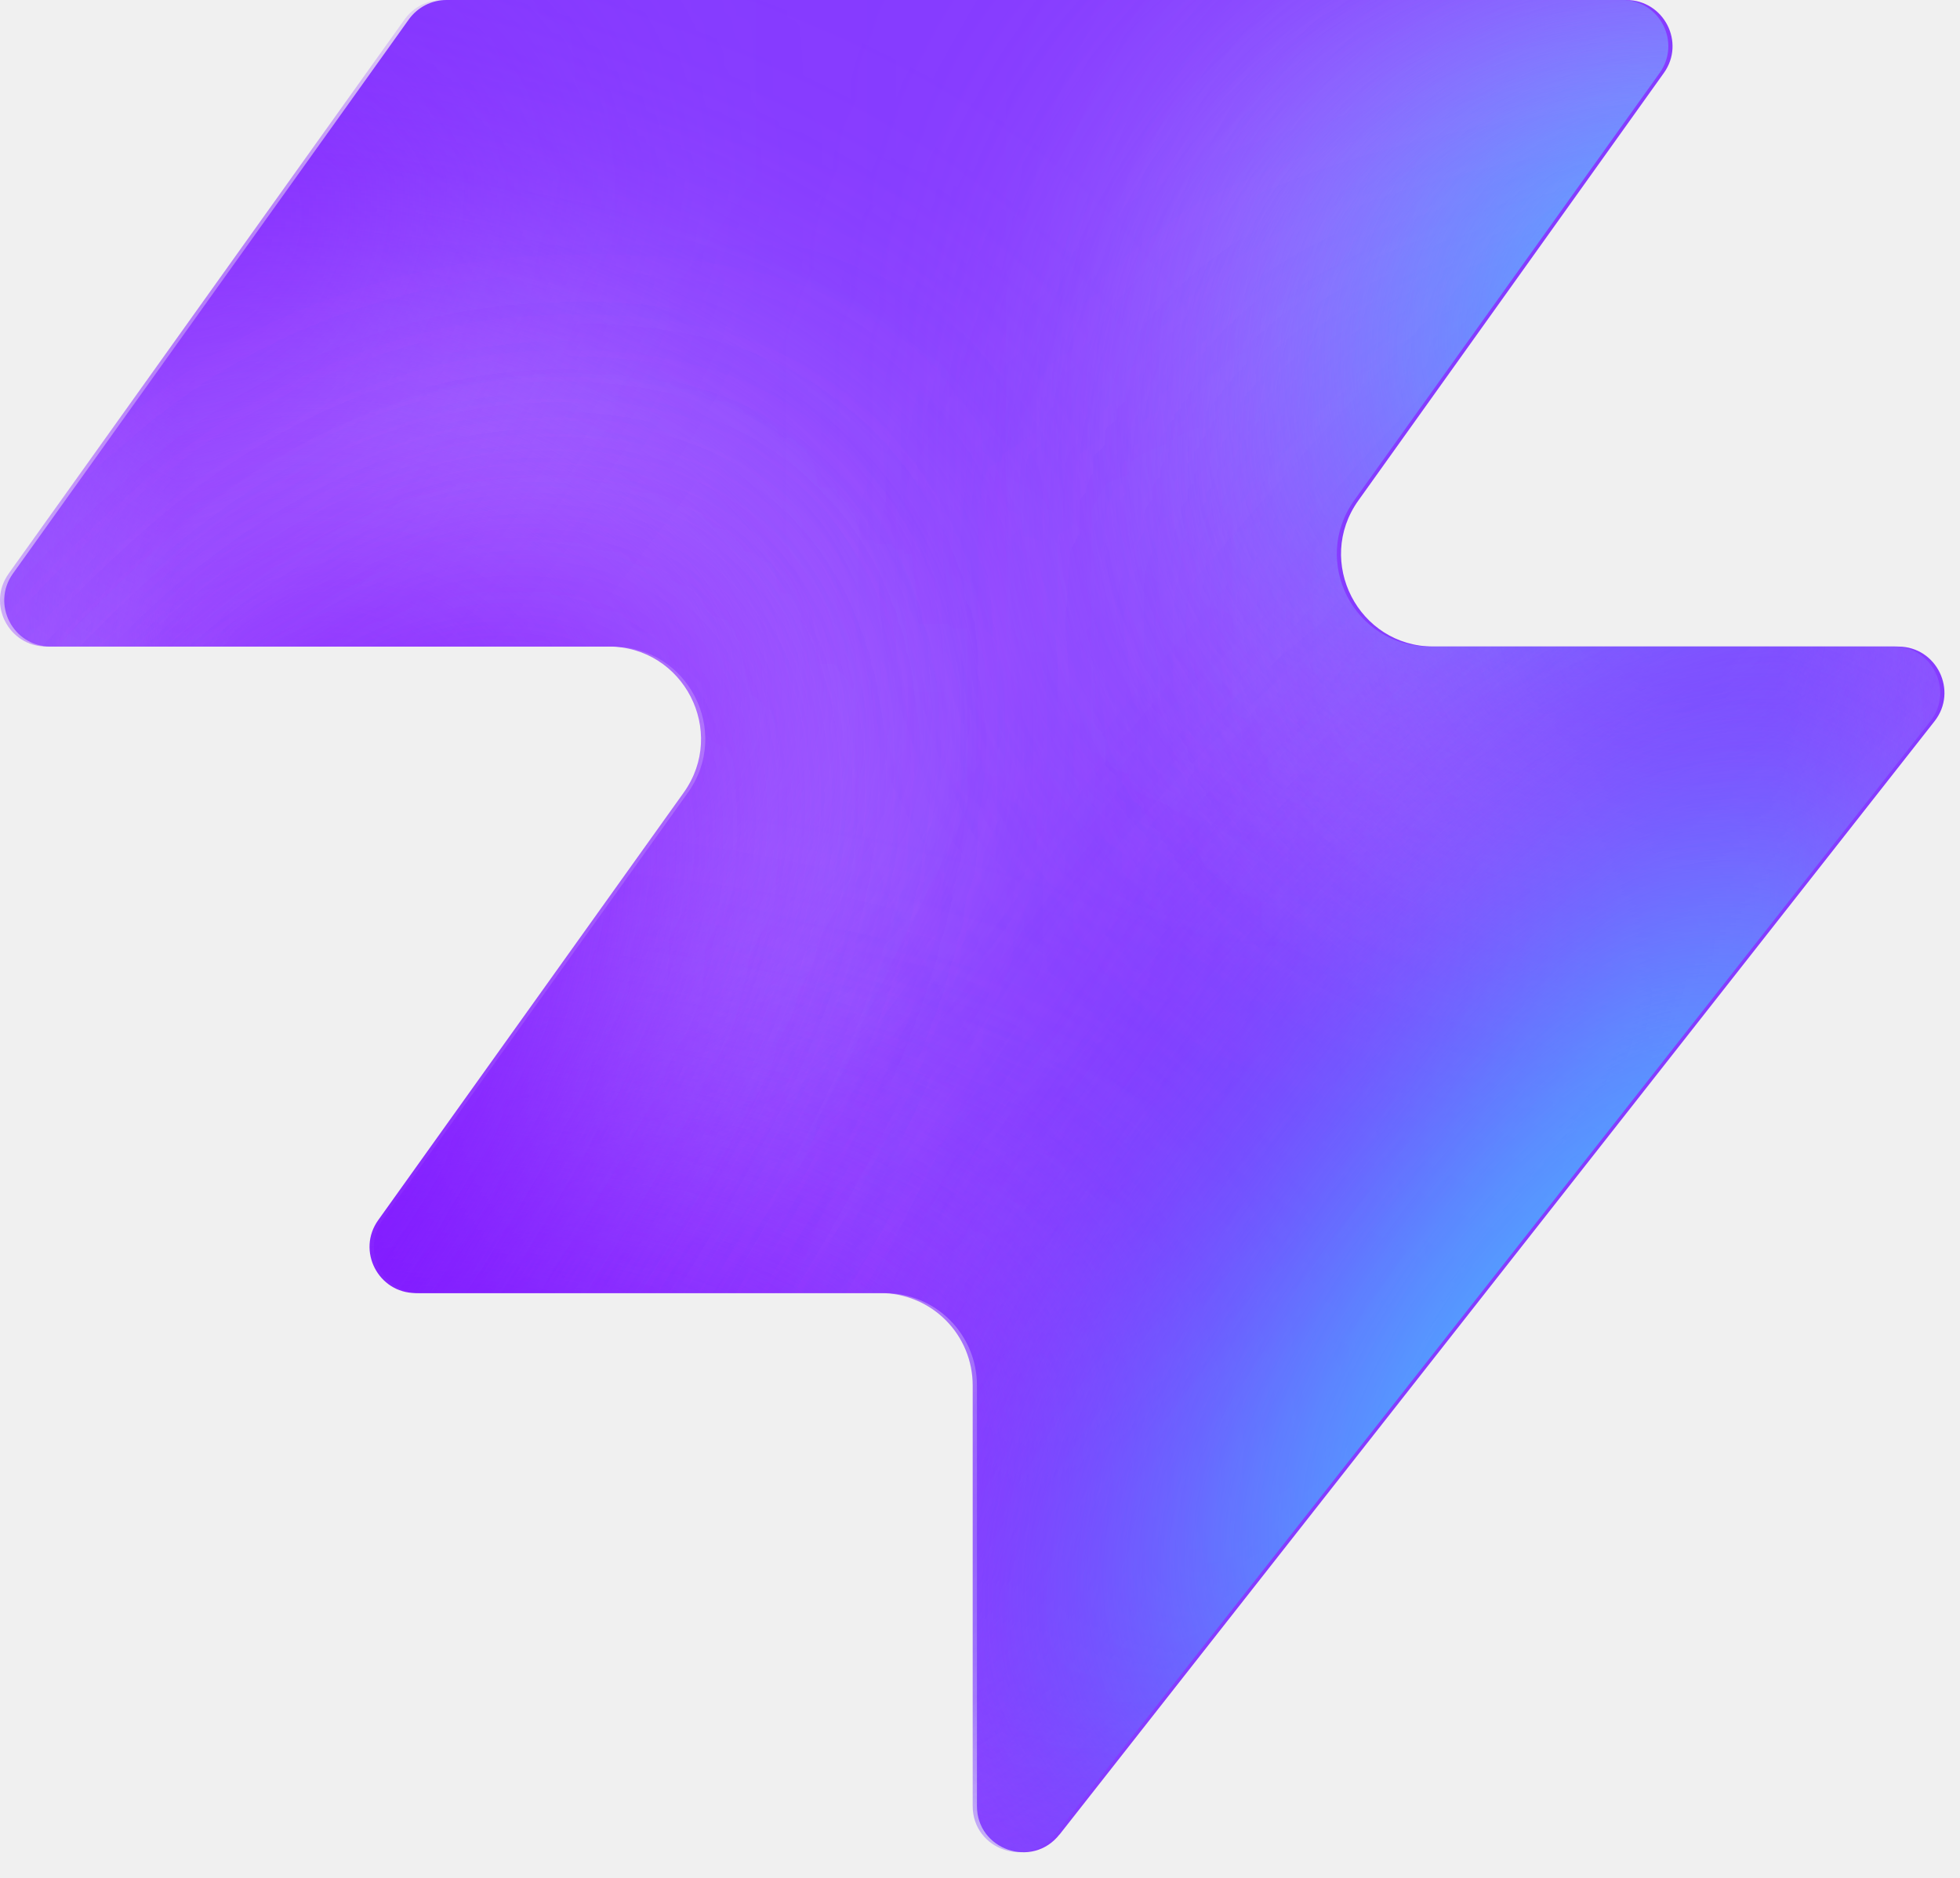
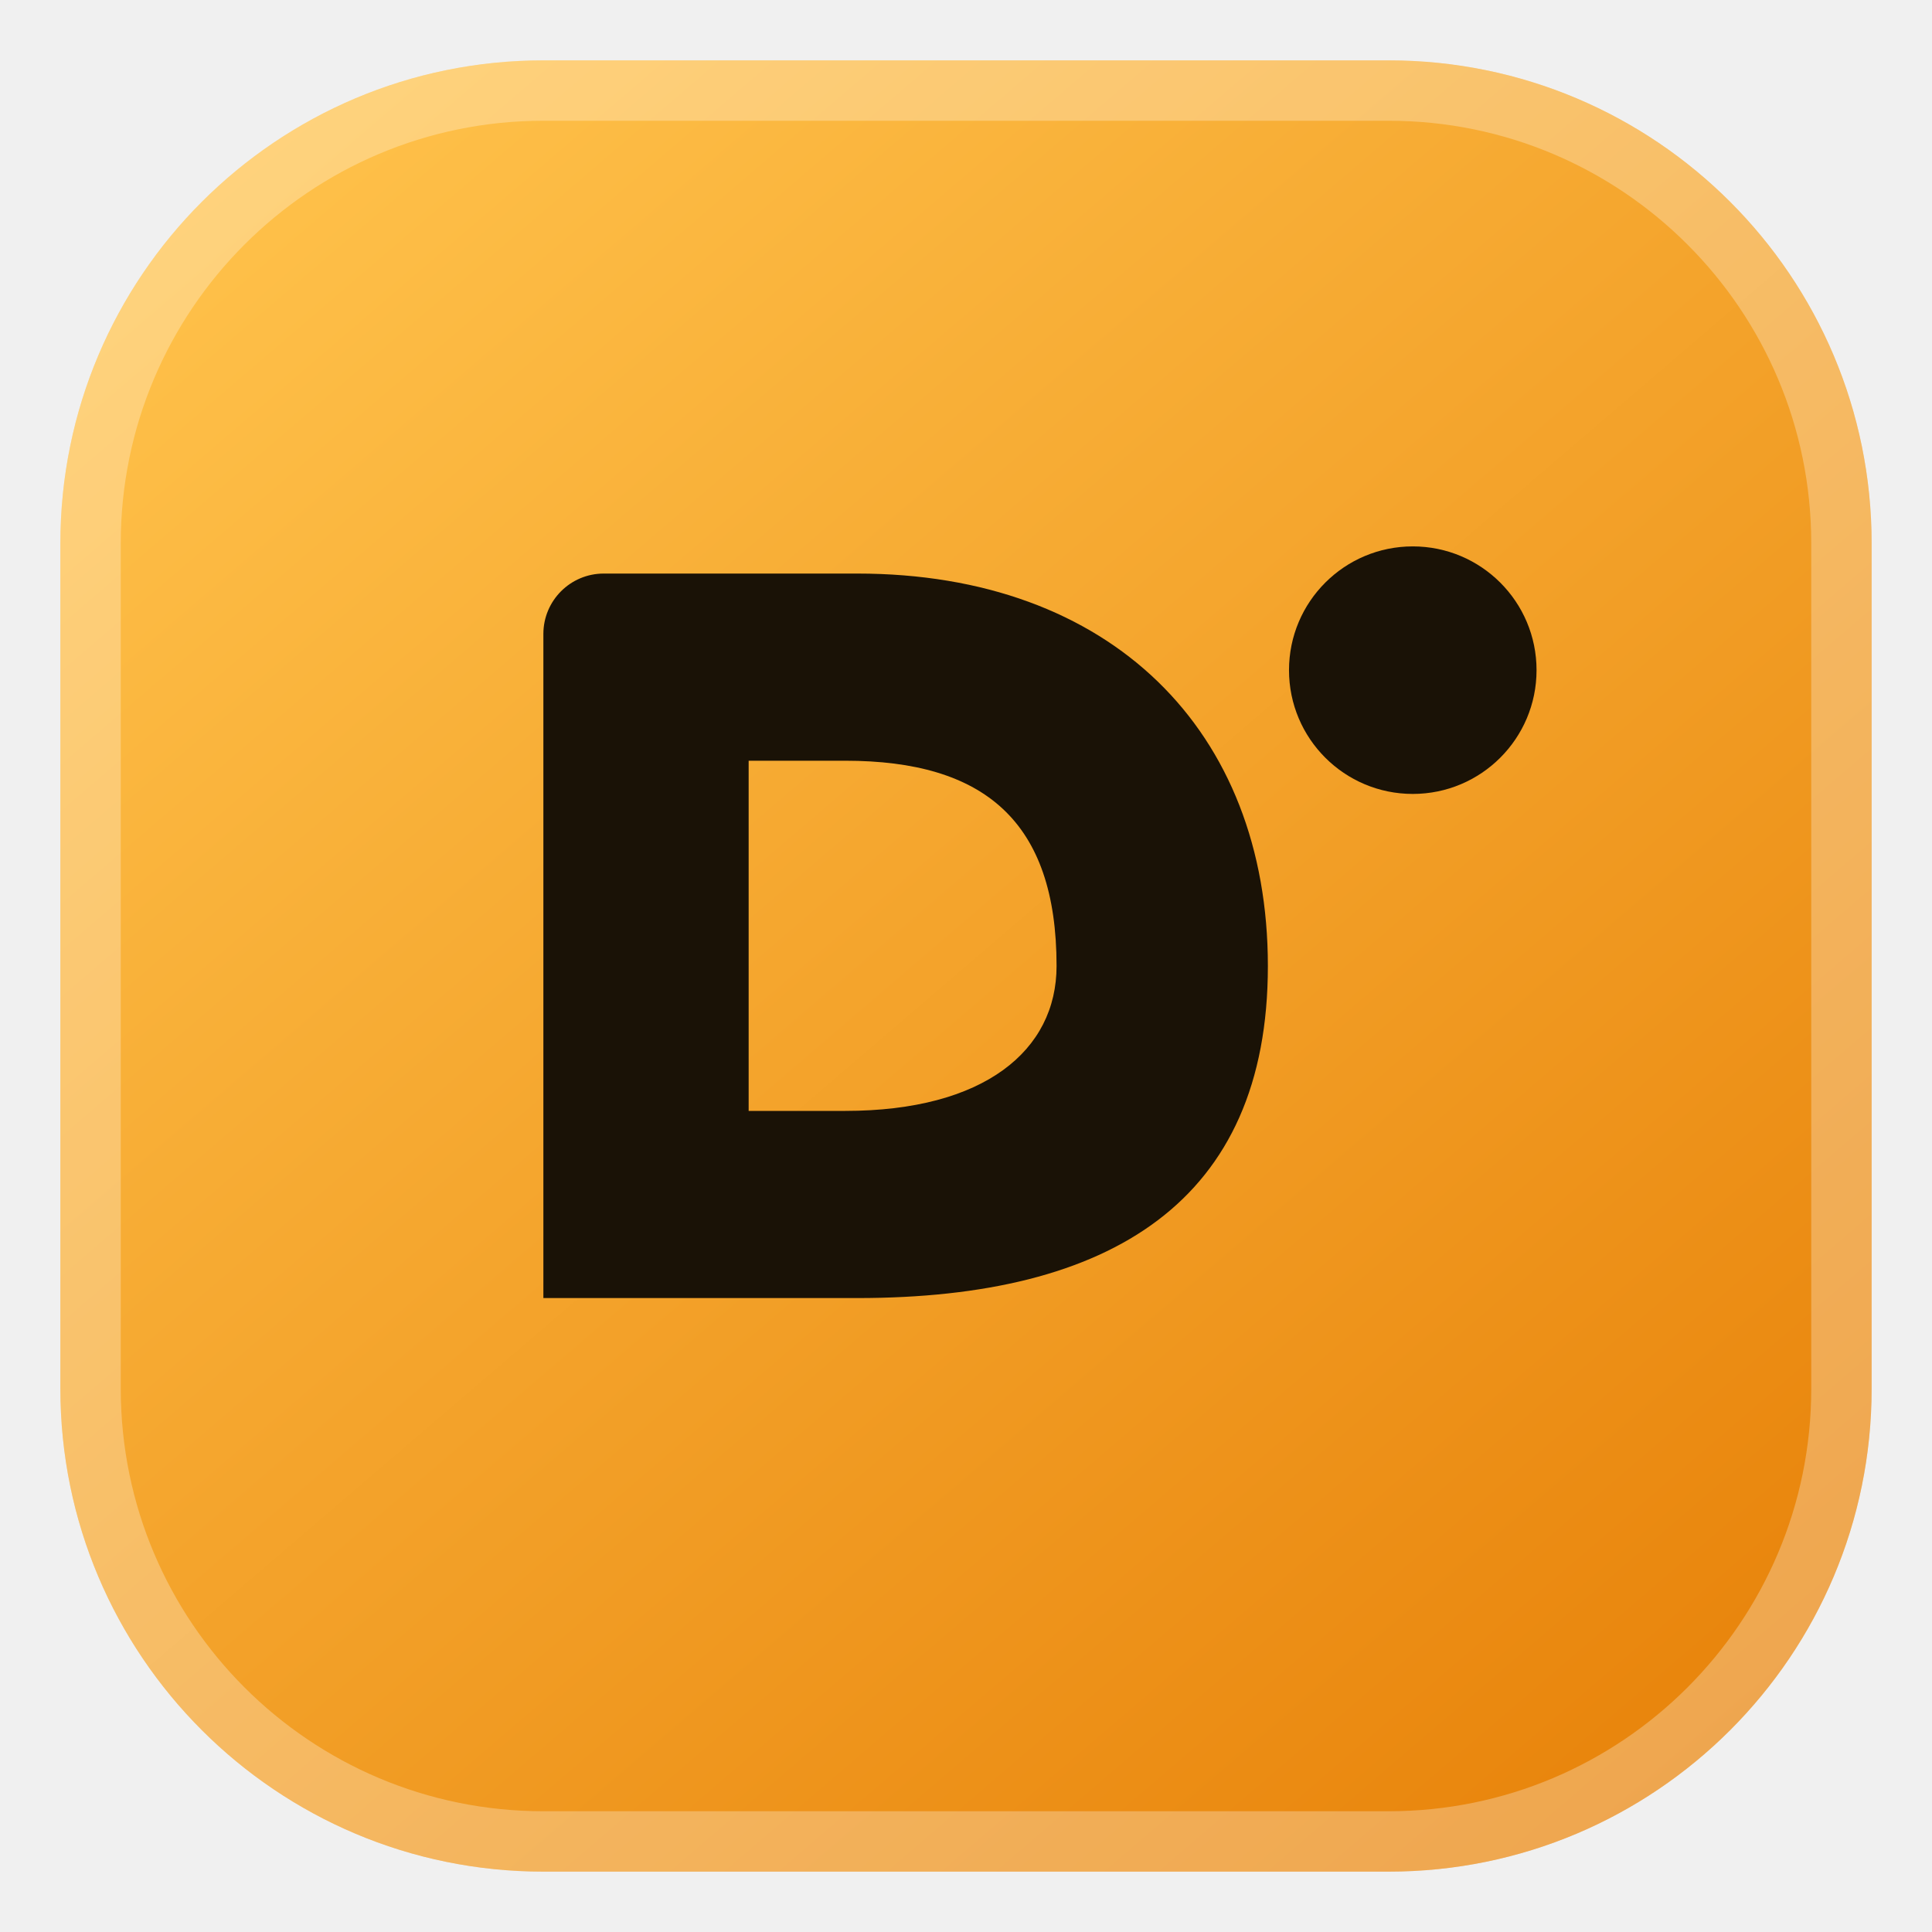
- <svg xmlns="http://www.w3.org/2000/svg" width="48" height="46" fill="none" viewBox="0 0 48 46">
-   <path fill="#863bff" d="M25.946 44.938c-.664.845-2.021.375-2.021-.698V33.937a2.26 2.26 0 0 0-2.262-2.262H10.287c-.92 0-1.456-1.04-.92-1.788l7.48-10.471c1.07-1.497 0-3.578-1.842-3.578H1.237c-.92 0-1.456-1.04-.92-1.788L10.013.474c.214-.297.556-.474.92-.474h28.894c.92 0 1.456 1.04.92 1.788l-7.48 10.471c-1.07 1.498 0 3.579 1.842 3.579h11.377c.943 0 1.473 1.088.89 1.83L25.947 44.94z" style="fill:#863bff;fill:color(display-p3 .525 .23 1);fill-opacity:1" />
-   <mask id="a" width="48" height="46" x="0" y="0" maskUnits="userSpaceOnUse" style="mask-type:alpha">
-     <path fill="#000" d="M25.842 44.938c-.664.844-2.021.375-2.021-.698V33.937a2.26 2.26 0 0 0-2.262-2.262H10.183c-.92 0-1.456-1.04-.92-1.788l7.48-10.471c1.07-1.498 0-3.579-1.842-3.579H1.133c-.92 0-1.456-1.04-.92-1.787L9.91.473c.214-.297.556-.474.92-.474h28.894c.92 0 1.456 1.04.92 1.788l-7.48 10.471c-1.07 1.498 0 3.578 1.842 3.578h11.377c.943 0 1.473 1.088.89 1.832L25.843 44.94z" style="fill:#000;fill-opacity:1" />
-   </mask>
-   <g mask="url(#a)">
-     <g filter="url(#b)">
-       <ellipse cx="5.508" cy="14.704" fill="#ede6ff" rx="5.508" ry="14.704" style="fill:#ede6ff;fill:color(display-p3 .927 .903 1);fill-opacity:1" transform="matrix(.00324 1 1 -.00324 -4.47 31.516)" />
-     </g>
-     <g filter="url(#c)">
-       <ellipse cx="10.399" cy="29.851" fill="#ede6ff" rx="10.399" ry="29.851" style="fill:#ede6ff;fill:color(display-p3 .927 .903 1);fill-opacity:1" transform="matrix(.00324 1 1 -.00324 -39.328 7.883)" />
-     </g>
-     <g filter="url(#d)">
-       <ellipse cx="5.508" cy="30.487" fill="#7e14ff" rx="5.508" ry="30.487" style="fill:#7e14ff;fill:color(display-p3 .492 .077 1);fill-opacity:1" transform="rotate(89.814 -25.913 -14.639)scale(1 -1)" />
-     </g>
-     <g filter="url(#e)">
-       <ellipse cx="5.508" cy="30.599" fill="#7e14ff" rx="5.508" ry="30.599" style="fill:#7e14ff;fill:color(display-p3 .492 .077 1);fill-opacity:1" transform="rotate(89.814 -32.644 -3.334)scale(1 -1)" />
-     </g>
-     <g filter="url(#f)">
-       <ellipse cx="5.508" cy="30.599" fill="#7e14ff" rx="5.508" ry="30.599" style="fill:#7e14ff;fill:color(display-p3 .492 .077 1);fill-opacity:1" transform="matrix(.00324 1 1 -.00324 -34.34 30.47)" />
-     </g>
-     <g filter="url(#g)">
-       <ellipse cx="14.072" cy="22.078" fill="#ede6ff" rx="14.072" ry="22.078" style="fill:#ede6ff;fill:color(display-p3 .927 .903 1);fill-opacity:1" transform="rotate(93.35 24.506 48.493)scale(-1 1)" />
-     </g>
-     <g filter="url(#h)">
-       <ellipse cx="3.47" cy="21.501" fill="#7e14ff" rx="3.47" ry="21.501" style="fill:#7e14ff;fill:color(display-p3 .492 .077 1);fill-opacity:1" transform="rotate(89.009 28.708 47.59)scale(-1 1)" />
-     </g>
-     <g filter="url(#i)">
-       <ellipse cx="3.47" cy="21.501" fill="#7e14ff" rx="3.47" ry="21.501" style="fill:#7e14ff;fill:color(display-p3 .492 .077 1);fill-opacity:1" transform="rotate(89.009 28.708 47.59)scale(-1 1)" />
-     </g>
-     <g filter="url(#j)">
-       <ellipse cx=".387" cy="8.972" fill="#7e14ff" rx="4.407" ry="29.108" style="fill:#7e14ff;fill:color(display-p3 .492 .077 1);fill-opacity:1" transform="rotate(39.51 .387 8.972)" />
-     </g>
-     <g filter="url(#k)">
-       <ellipse cx="47.523" cy="-6.092" fill="#7e14ff" rx="4.407" ry="29.108" style="fill:#7e14ff;fill:color(display-p3 .492 .077 1);fill-opacity:1" transform="rotate(37.892 47.523 -6.092)" />
-     </g>
-     <g filter="url(#l)">
-       <ellipse cx="41.412" cy="6.333" fill="#47bfff" rx="5.971" ry="9.665" style="fill:#47bfff;fill:color(display-p3 .28 .748 1);fill-opacity:1" transform="rotate(37.892 41.412 6.333)" />
-     </g>
-     <g filter="url(#m)">
-       <ellipse cx="-1.879" cy="38.332" fill="#7e14ff" rx="4.407" ry="29.108" style="fill:#7e14ff;fill:color(display-p3 .492 .077 1);fill-opacity:1" transform="rotate(37.892 -1.88 38.332)" />
-     </g>
-     <g filter="url(#n)">
-       <ellipse cx="-1.879" cy="38.332" fill="#7e14ff" rx="4.407" ry="29.108" style="fill:#7e14ff;fill:color(display-p3 .492 .077 1);fill-opacity:1" transform="rotate(37.892 -1.88 38.332)" />
-     </g>
-     <g filter="url(#o)">
-       <ellipse cx="35.651" cy="29.907" fill="#7e14ff" rx="4.407" ry="29.108" style="fill:#7e14ff;fill:color(display-p3 .492 .077 1);fill-opacity:1" transform="rotate(37.892 35.651 29.907)" />
-     </g>
-     <g filter="url(#p)">
-       <ellipse cx="38.418" cy="32.4" fill="#47bfff" rx="5.971" ry="15.297" style="fill:#47bfff;fill:color(display-p3 .28 .748 1);fill-opacity:1" transform="rotate(37.892 38.418 32.4)" />
-     </g>
-   </g>
+ <svg xmlns="http://www.w3.org/2000/svg" viewBox="0 0 32 32" width="32" height="32">
  <defs>
-     <filter id="b" width="60.045" height="41.654" x="-19.77" y="16.149" color-interpolation-filters="sRGB" filterUnits="userSpaceOnUse">
-       <feFlood flood-opacity="0" result="BackgroundImageFix" />
-       <feBlend in="SourceGraphic" in2="BackgroundImageFix" result="shape" />
-       <feGaussianBlur result="effect1_foregroundBlur_2002_17158" stdDeviation="7.659" />
-     </filter>
-     <filter id="c" width="90.34" height="51.437" x="-54.613" y="-7.533" color-interpolation-filters="sRGB" filterUnits="userSpaceOnUse">
-       <feFlood flood-opacity="0" result="BackgroundImageFix" />
-       <feBlend in="SourceGraphic" in2="BackgroundImageFix" result="shape" />
-       <feGaussianBlur result="effect1_foregroundBlur_2002_17158" stdDeviation="7.659" />
-     </filter>
-     <filter id="d" width="79.355" height="29.4" x="-49.64" y="2.03" color-interpolation-filters="sRGB" filterUnits="userSpaceOnUse">
-       <feFlood flood-opacity="0" result="BackgroundImageFix" />
-       <feBlend in="SourceGraphic" in2="BackgroundImageFix" result="shape" />
-       <feGaussianBlur result="effect1_foregroundBlur_2002_17158" stdDeviation="4.596" />
-     </filter>
-     <filter id="e" width="79.579" height="29.4" x="-45.045" y="20.029" color-interpolation-filters="sRGB" filterUnits="userSpaceOnUse">
-       <feFlood flood-opacity="0" result="BackgroundImageFix" />
-       <feBlend in="SourceGraphic" in2="BackgroundImageFix" result="shape" />
-       <feGaussianBlur result="effect1_foregroundBlur_2002_17158" stdDeviation="4.596" />
-     </filter>
-     <filter id="f" width="79.579" height="29.4" x="-43.513" y="21.178" color-interpolation-filters="sRGB" filterUnits="userSpaceOnUse">
-       <feFlood flood-opacity="0" result="BackgroundImageFix" />
-       <feBlend in="SourceGraphic" in2="BackgroundImageFix" result="shape" />
-       <feGaussianBlur result="effect1_foregroundBlur_2002_17158" stdDeviation="4.596" />
-     </filter>
-     <filter id="g" width="74.749" height="58.852" x="15.756" y="-17.901" color-interpolation-filters="sRGB" filterUnits="userSpaceOnUse">
-       <feFlood flood-opacity="0" result="BackgroundImageFix" />
-       <feBlend in="SourceGraphic" in2="BackgroundImageFix" result="shape" />
-       <feGaussianBlur result="effect1_foregroundBlur_2002_17158" stdDeviation="7.659" />
-     </filter>
-     <filter id="h" width="61.377" height="25.362" x="23.548" y="2.284" color-interpolation-filters="sRGB" filterUnits="userSpaceOnUse">
-       <feFlood flood-opacity="0" result="BackgroundImageFix" />
-       <feBlend in="SourceGraphic" in2="BackgroundImageFix" result="shape" />
-       <feGaussianBlur result="effect1_foregroundBlur_2002_17158" stdDeviation="4.596" />
-     </filter>
-     <filter id="i" width="61.377" height="25.362" x="23.548" y="2.284" color-interpolation-filters="sRGB" filterUnits="userSpaceOnUse">
-       <feFlood flood-opacity="0" result="BackgroundImageFix" />
-       <feBlend in="SourceGraphic" in2="BackgroundImageFix" result="shape" />
-       <feGaussianBlur result="effect1_foregroundBlur_2002_17158" stdDeviation="4.596" />
-     </filter>
-     <filter id="j" width="56.045" height="63.649" x="-27.636" y="-22.853" color-interpolation-filters="sRGB" filterUnits="userSpaceOnUse">
-       <feFlood flood-opacity="0" result="BackgroundImageFix" />
-       <feBlend in="SourceGraphic" in2="BackgroundImageFix" result="shape" />
-       <feGaussianBlur result="effect1_foregroundBlur_2002_17158" stdDeviation="4.596" />
-     </filter>
-     <filter id="k" width="54.814" height="64.646" x="20.116" y="-38.415" color-interpolation-filters="sRGB" filterUnits="userSpaceOnUse">
-       <feFlood flood-opacity="0" result="BackgroundImageFix" />
-       <feBlend in="SourceGraphic" in2="BackgroundImageFix" result="shape" />
-       <feGaussianBlur result="effect1_foregroundBlur_2002_17158" stdDeviation="4.596" />
-     </filter>
-     <filter id="l" width="33.541" height="35.313" x="24.641" y="-11.323" color-interpolation-filters="sRGB" filterUnits="userSpaceOnUse">
-       <feFlood flood-opacity="0" result="BackgroundImageFix" />
-       <feBlend in="SourceGraphic" in2="BackgroundImageFix" result="shape" />
-       <feGaussianBlur result="effect1_foregroundBlur_2002_17158" stdDeviation="4.596" />
-     </filter>
-     <filter id="m" width="54.814" height="64.646" x="-29.286" y="6.009" color-interpolation-filters="sRGB" filterUnits="userSpaceOnUse">
-       <feFlood flood-opacity="0" result="BackgroundImageFix" />
-       <feBlend in="SourceGraphic" in2="BackgroundImageFix" result="shape" />
-       <feGaussianBlur result="effect1_foregroundBlur_2002_17158" stdDeviation="4.596" />
-     </filter>
-     <filter id="n" width="54.814" height="64.646" x="-29.286" y="6.009" color-interpolation-filters="sRGB" filterUnits="userSpaceOnUse">
-       <feFlood flood-opacity="0" result="BackgroundImageFix" />
-       <feBlend in="SourceGraphic" in2="BackgroundImageFix" result="shape" />
-       <feGaussianBlur result="effect1_foregroundBlur_2002_17158" stdDeviation="4.596" />
-     </filter>
-     <filter id="o" width="54.814" height="64.646" x="8.244" y="-2.416" color-interpolation-filters="sRGB" filterUnits="userSpaceOnUse">
-       <feFlood flood-opacity="0" result="BackgroundImageFix" />
-       <feBlend in="SourceGraphic" in2="BackgroundImageFix" result="shape" />
-       <feGaussianBlur result="effect1_foregroundBlur_2002_17158" stdDeviation="4.596" />
-     </filter>
-     <filter id="p" width="39.409" height="43.623" x="18.713" y="10.588" color-interpolation-filters="sRGB" filterUnits="userSpaceOnUse">
-       <feFlood flood-opacity="0" result="BackgroundImageFix" />
-       <feBlend in="SourceGraphic" in2="BackgroundImageFix" result="shape" />
-       <feGaussianBlur result="effect1_foregroundBlur_2002_17158" stdDeviation="4.596" />
-     </filter>
+     <linearGradient id="b" x1="4" y1="2" x2="28" y2="30" gradientUnits="userSpaceOnUse">
+       <stop offset="0" stop-color="#FFC24B" />
+       <stop offset="1" stop-color="#E8830A" />
+     </linearGradient>
  </defs>
+   <rect x="1" y="1" width="30" height="30" rx="8" fill="url(#b)" />
+   <rect x="1.5" y="1.5" width="29" height="29" rx="7.5" fill="none" stroke="#fff" stroke-opacity="0.28" />
+   <path d="M9 21.5 L9 10.5 A1 1 0 0 1 10 9.5 L14.2 9.5 C18.4 9.5 21 12.1 21 16 C21 19.9 18.4 21.5 14.2 21.5 Z M12.4 18.4 L14 18.4 C16.3 18.4 17.5 17.4 17.5 16 C17.5 13.6 16.3 12.6 14 12.6 L12.4 12.6 Z" fill="#1A1206" />
+   <circle cx="23.4" cy="11.1" r="2.05" fill="#1A1206" />
</svg>
